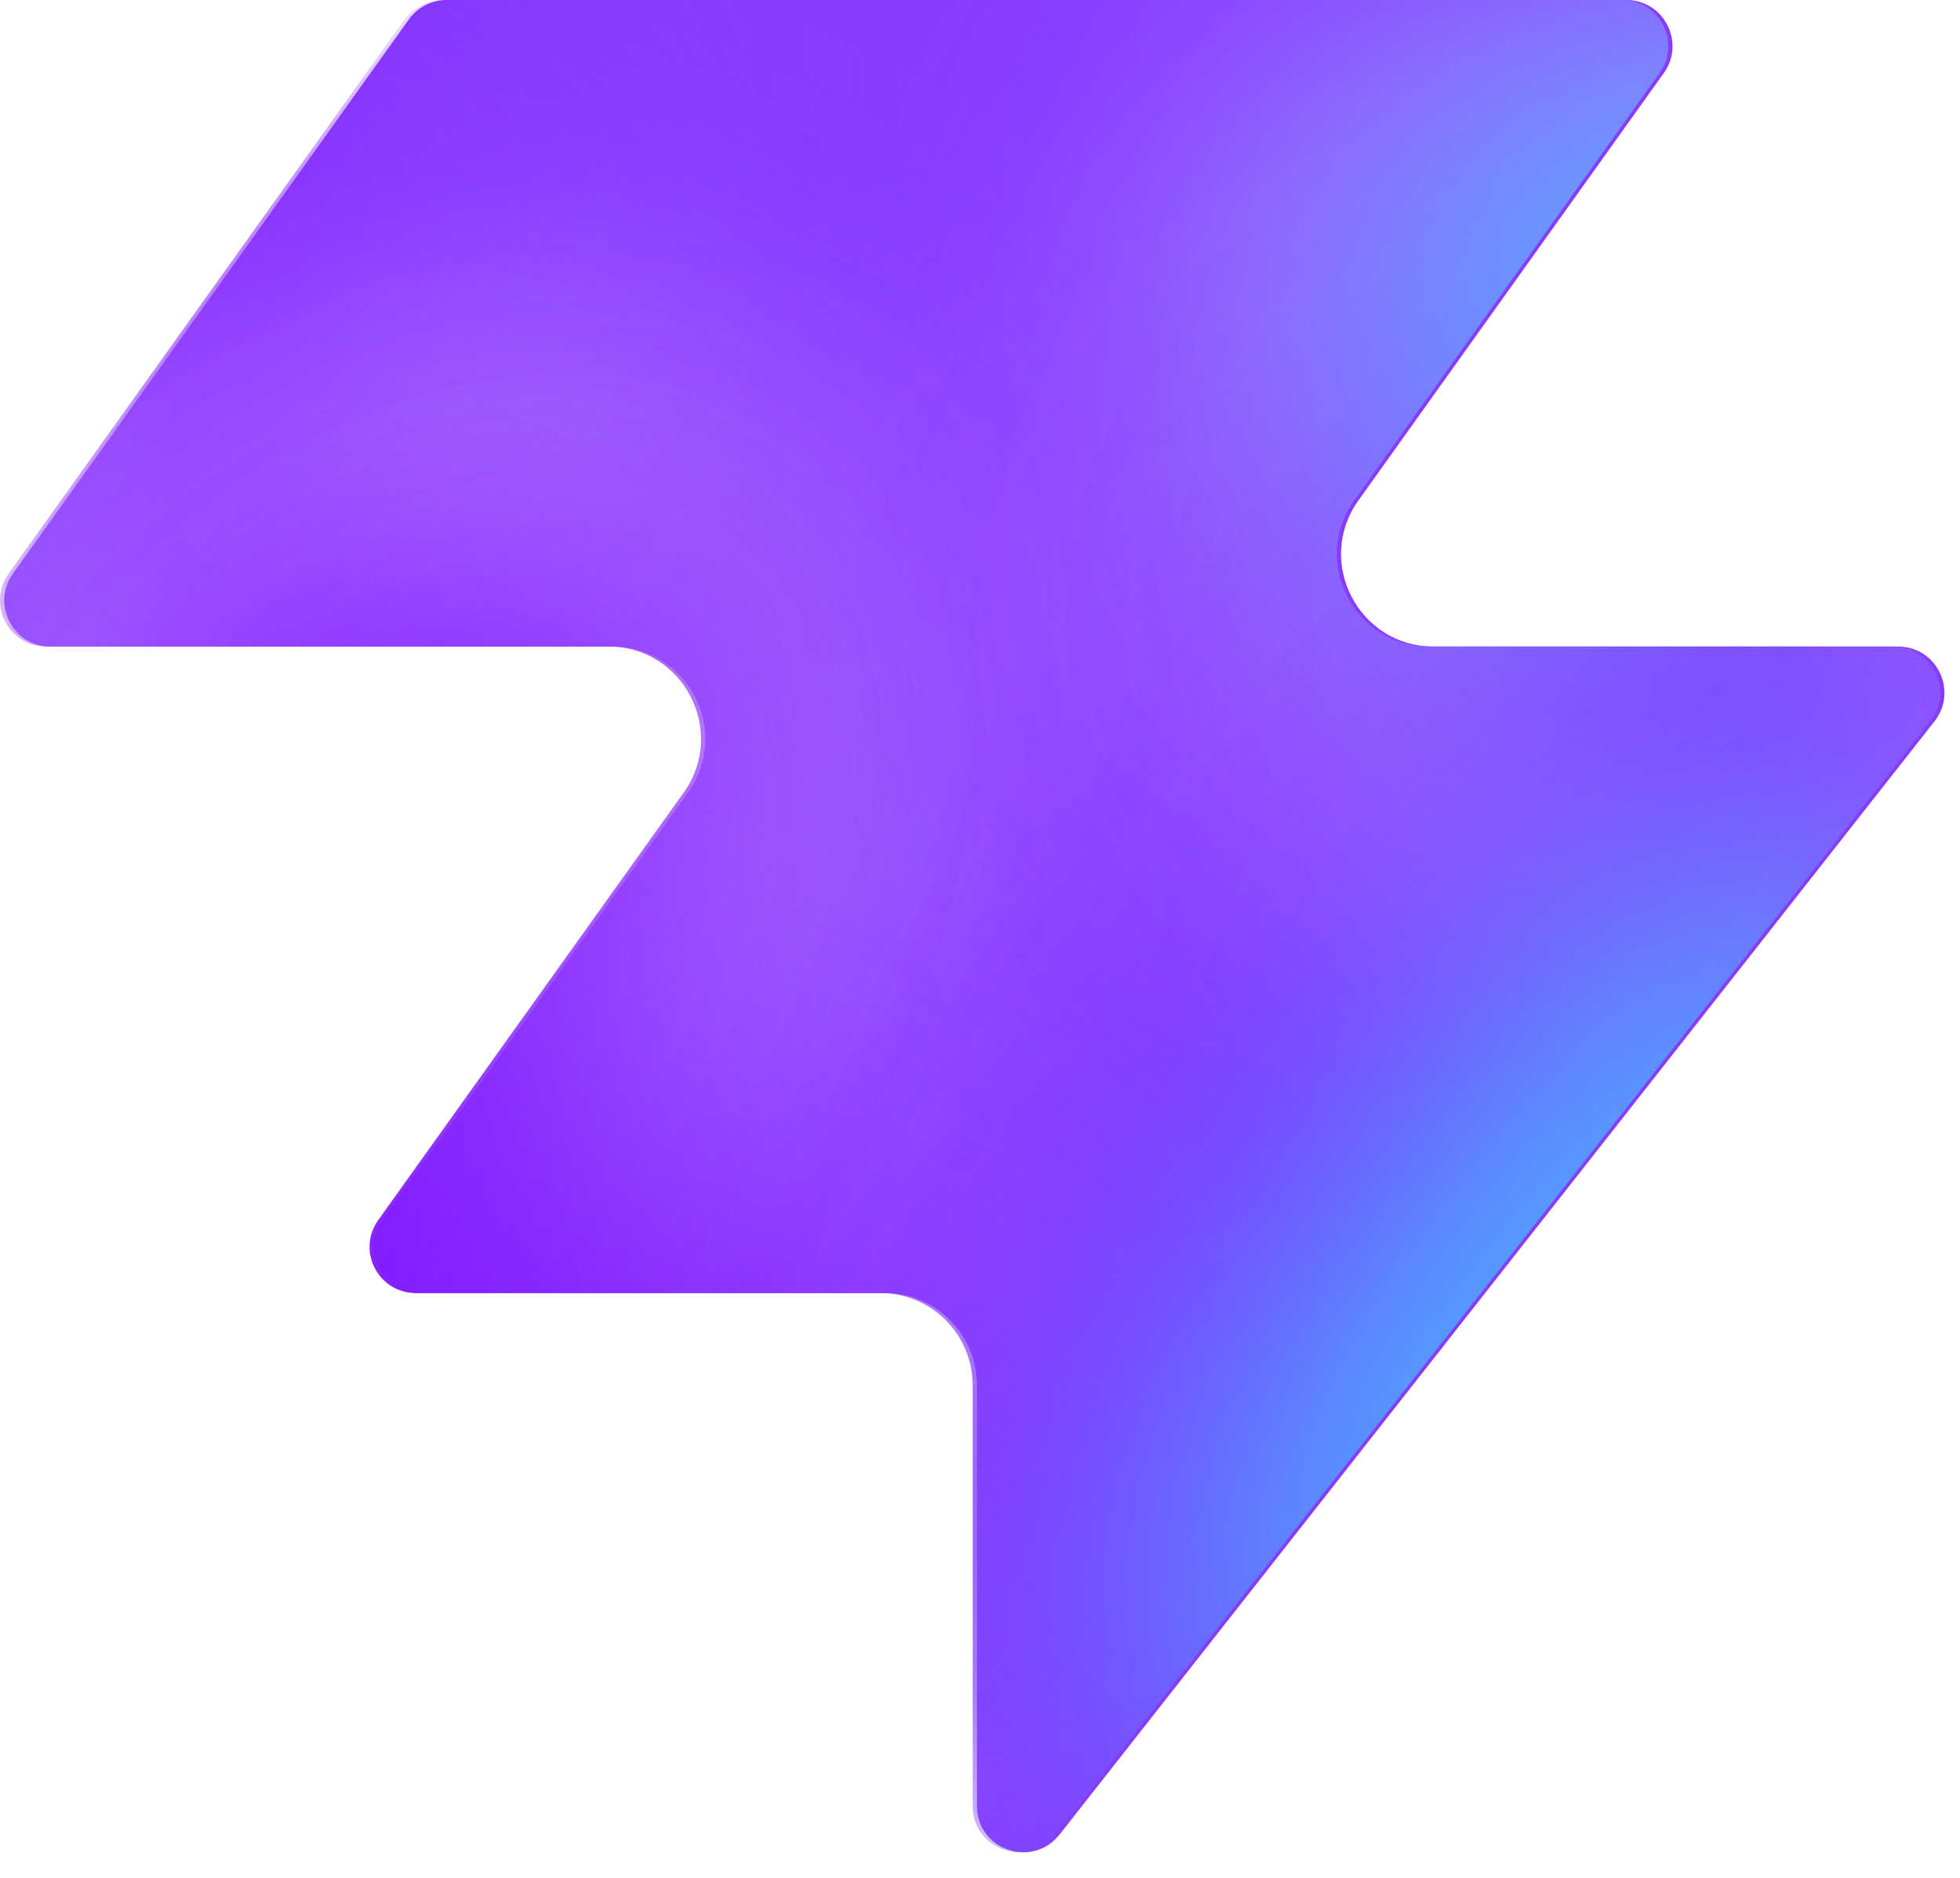
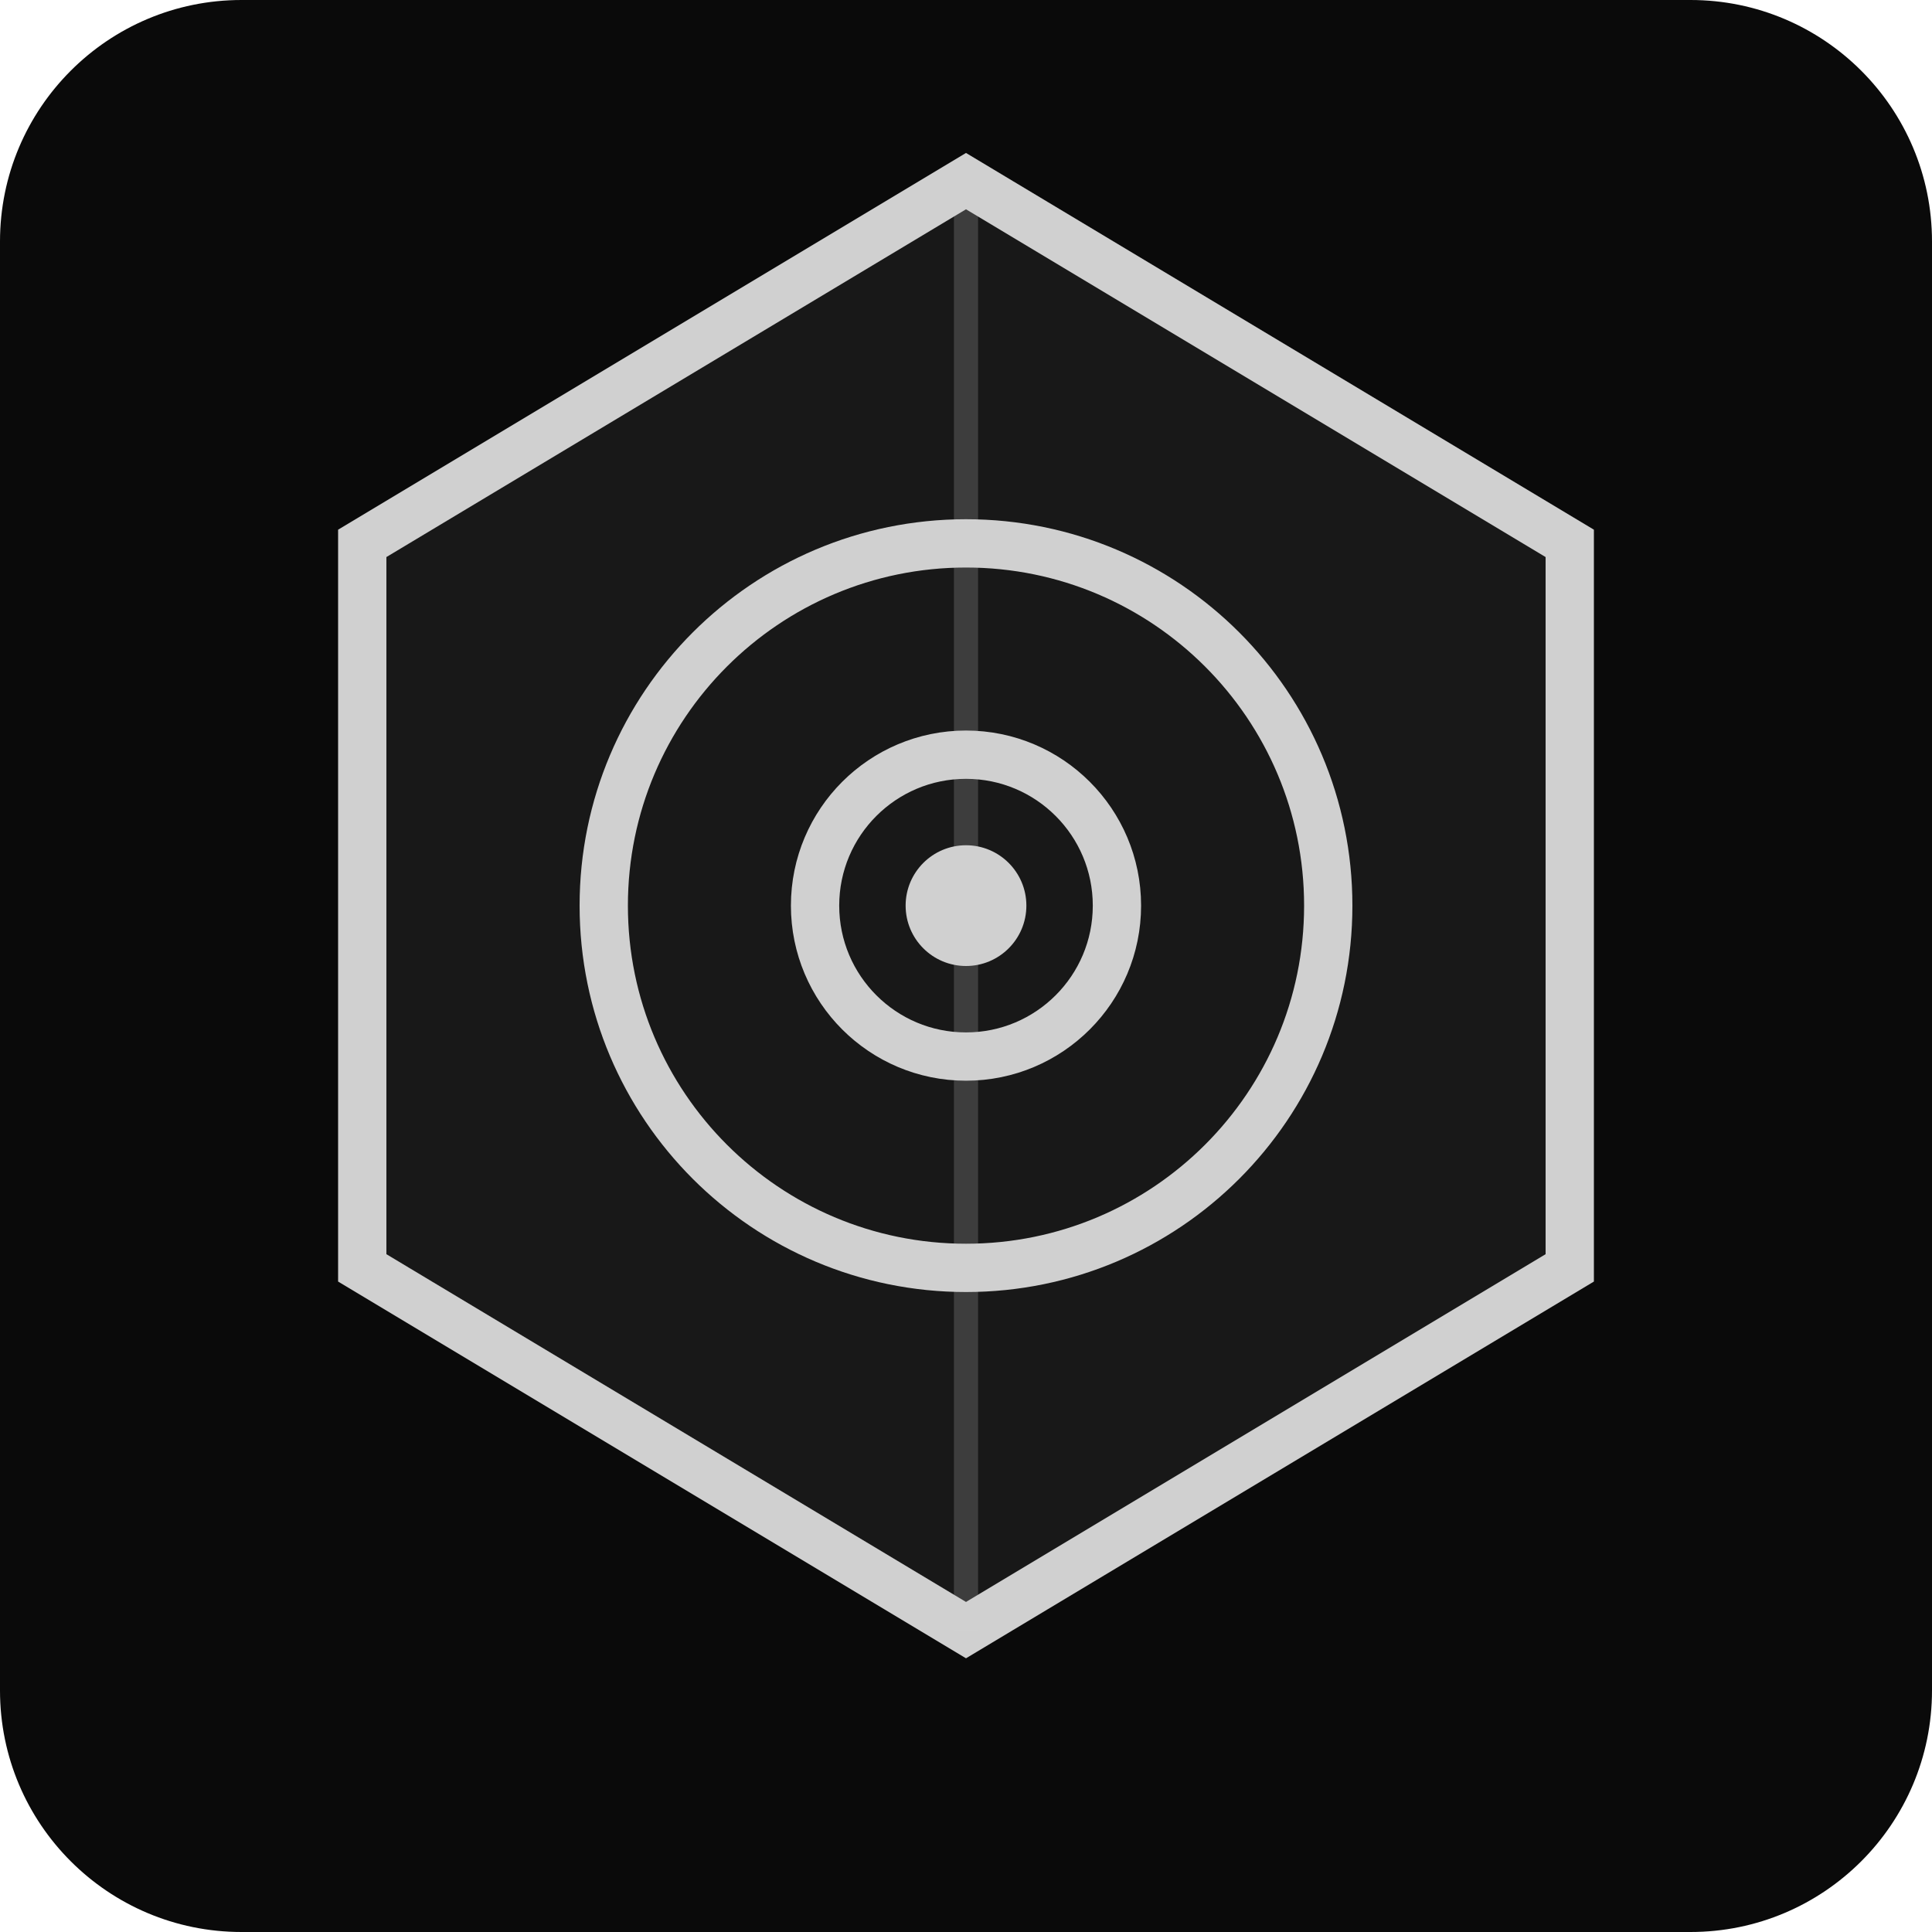
- <svg xmlns="http://www.w3.org/2000/svg" width="48" height="46" fill="none" viewBox="0 0 48 46">
-   <path fill="#863bff" d="M25.946 44.938c-.664.845-2.021.375-2.021-.698V33.937a2.26 2.26 0 0 0-2.262-2.262H10.287c-.92 0-1.456-1.04-.92-1.788l7.48-10.471c1.07-1.497 0-3.578-1.842-3.578H1.237c-.92 0-1.456-1.04-.92-1.788L10.013.474c.214-.297.556-.474.92-.474h28.894c.92 0 1.456 1.04.92 1.788l-7.48 10.471c-1.07 1.498 0 3.579 1.842 3.579h11.377c.943 0 1.473 1.088.89 1.83L25.947 44.94z" style="fill:#863bff;fill:color(display-p3 .525 .23 1);fill-opacity:1" />
-   <mask id="a" width="48" height="46" x="0" y="0" maskUnits="userSpaceOnUse" style="mask-type:alpha">
-     <path fill="#000" d="M25.842 44.938c-.664.844-2.021.375-2.021-.698V33.937a2.26 2.26 0 0 0-2.262-2.262H10.183c-.92 0-1.456-1.04-.92-1.788l7.48-10.471c1.07-1.498 0-3.579-1.842-3.579H1.133c-.92 0-1.456-1.04-.92-1.787L9.91.473c.214-.297.556-.474.92-.474h28.894c.92 0 1.456 1.04.92 1.788l-7.48 10.471c-1.07 1.498 0 3.578 1.842 3.578h11.377c.943 0 1.473 1.088.89 1.832L25.843 44.94z" style="fill:#000;fill-opacity:1" />
-   </mask>
-   <g mask="url(#a)">
-     <g filter="url(#b)">
-       <ellipse cx="5.508" cy="14.704" fill="#ede6ff" rx="5.508" ry="14.704" style="fill:#ede6ff;fill:color(display-p3 .927 .903 1);fill-opacity:1" transform="matrix(.00324 1 1 -.00324 -4.47 31.516)" />
-     </g>
-     <g filter="url(#c)">
-       <ellipse cx="10.399" cy="29.851" fill="#ede6ff" rx="10.399" ry="29.851" style="fill:#ede6ff;fill:color(display-p3 .927 .903 1);fill-opacity:1" transform="matrix(.00324 1 1 -.00324 -39.328 7.883)" />
-     </g>
-     <g filter="url(#d)">
-       <ellipse cx="5.508" cy="30.487" fill="#7e14ff" rx="5.508" ry="30.487" style="fill:#7e14ff;fill:color(display-p3 .492 .077 1);fill-opacity:1" transform="rotate(89.814 -25.913 -14.639)scale(1 -1)" />
-     </g>
-     <g filter="url(#e)">
-       <ellipse cx="5.508" cy="30.599" fill="#7e14ff" rx="5.508" ry="30.599" style="fill:#7e14ff;fill:color(display-p3 .492 .077 1);fill-opacity:1" transform="rotate(89.814 -32.644 -3.334)scale(1 -1)" />
-     </g>
-     <g filter="url(#f)">
-       <ellipse cx="5.508" cy="30.599" fill="#7e14ff" rx="5.508" ry="30.599" style="fill:#7e14ff;fill:color(display-p3 .492 .077 1);fill-opacity:1" transform="matrix(.00324 1 1 -.00324 -34.34 30.47)" />
-     </g>
-     <g filter="url(#g)">
-       <ellipse cx="14.072" cy="22.078" fill="#ede6ff" rx="14.072" ry="22.078" style="fill:#ede6ff;fill:color(display-p3 .927 .903 1);fill-opacity:1" transform="rotate(93.35 24.506 48.493)scale(-1 1)" />
-     </g>
-     <g filter="url(#h)">
-       <ellipse cx="3.47" cy="21.501" fill="#7e14ff" rx="3.47" ry="21.501" style="fill:#7e14ff;fill:color(display-p3 .492 .077 1);fill-opacity:1" transform="rotate(89.009 28.708 47.59)scale(-1 1)" />
-     </g>
-     <g filter="url(#i)">
-       <ellipse cx="3.47" cy="21.501" fill="#7e14ff" rx="3.47" ry="21.501" style="fill:#7e14ff;fill:color(display-p3 .492 .077 1);fill-opacity:1" transform="rotate(89.009 28.708 47.59)scale(-1 1)" />
-     </g>
-     <g filter="url(#j)">
-       <ellipse cx=".387" cy="8.972" fill="#7e14ff" rx="4.407" ry="29.108" style="fill:#7e14ff;fill:color(display-p3 .492 .077 1);fill-opacity:1" transform="rotate(39.51 .387 8.972)" />
-     </g>
-     <g filter="url(#k)">
-       <ellipse cx="47.523" cy="-6.092" fill="#7e14ff" rx="4.407" ry="29.108" style="fill:#7e14ff;fill:color(display-p3 .492 .077 1);fill-opacity:1" transform="rotate(37.892 47.523 -6.092)" />
-     </g>
-     <g filter="url(#l)">
-       <ellipse cx="41.412" cy="6.333" fill="#47bfff" rx="5.971" ry="9.665" style="fill:#47bfff;fill:color(display-p3 .28 .748 1);fill-opacity:1" transform="rotate(37.892 41.412 6.333)" />
-     </g>
-     <g filter="url(#m)">
-       <ellipse cx="-1.879" cy="38.332" fill="#7e14ff" rx="4.407" ry="29.108" style="fill:#7e14ff;fill:color(display-p3 .492 .077 1);fill-opacity:1" transform="rotate(37.892 -1.88 38.332)" />
-     </g>
-     <g filter="url(#n)">
-       <ellipse cx="-1.879" cy="38.332" fill="#7e14ff" rx="4.407" ry="29.108" style="fill:#7e14ff;fill:color(display-p3 .492 .077 1);fill-opacity:1" transform="rotate(37.892 -1.88 38.332)" />
-     </g>
-     <g filter="url(#o)">
-       <ellipse cx="35.651" cy="29.907" fill="#7e14ff" rx="4.407" ry="29.108" style="fill:#7e14ff;fill:color(display-p3 .492 .077 1);fill-opacity:1" transform="rotate(37.892 35.651 29.907)" />
-     </g>
-     <g filter="url(#p)">
-       <ellipse cx="38.418" cy="32.4" fill="#47bfff" rx="5.971" ry="15.297" style="fill:#47bfff;fill:color(display-p3 .28 .748 1);fill-opacity:1" transform="rotate(37.892 38.418 32.4)" />
-     </g>
-   </g>
-   <defs>
-     <filter id="b" width="60.045" height="41.654" x="-19.77" y="16.149" color-interpolation-filters="sRGB" filterUnits="userSpaceOnUse">
-       <feFlood flood-opacity="0" result="BackgroundImageFix" />
-       <feBlend in="SourceGraphic" in2="BackgroundImageFix" result="shape" />
-       <feGaussianBlur result="effect1_foregroundBlur_2002_17158" stdDeviation="7.659" />
-     </filter>
-     <filter id="c" width="90.34" height="51.437" x="-54.613" y="-7.533" color-interpolation-filters="sRGB" filterUnits="userSpaceOnUse">
-       <feFlood flood-opacity="0" result="BackgroundImageFix" />
-       <feBlend in="SourceGraphic" in2="BackgroundImageFix" result="shape" />
-       <feGaussianBlur result="effect1_foregroundBlur_2002_17158" stdDeviation="7.659" />
-     </filter>
-     <filter id="d" width="79.355" height="29.4" x="-49.64" y="2.03" color-interpolation-filters="sRGB" filterUnits="userSpaceOnUse">
-       <feFlood flood-opacity="0" result="BackgroundImageFix" />
-       <feBlend in="SourceGraphic" in2="BackgroundImageFix" result="shape" />
-       <feGaussianBlur result="effect1_foregroundBlur_2002_17158" stdDeviation="4.596" />
-     </filter>
-     <filter id="e" width="79.579" height="29.4" x="-45.045" y="20.029" color-interpolation-filters="sRGB" filterUnits="userSpaceOnUse">
-       <feFlood flood-opacity="0" result="BackgroundImageFix" />
-       <feBlend in="SourceGraphic" in2="BackgroundImageFix" result="shape" />
-       <feGaussianBlur result="effect1_foregroundBlur_2002_17158" stdDeviation="4.596" />
-     </filter>
-     <filter id="f" width="79.579" height="29.4" x="-43.513" y="21.178" color-interpolation-filters="sRGB" filterUnits="userSpaceOnUse">
-       <feFlood flood-opacity="0" result="BackgroundImageFix" />
-       <feBlend in="SourceGraphic" in2="BackgroundImageFix" result="shape" />
-       <feGaussianBlur result="effect1_foregroundBlur_2002_17158" stdDeviation="4.596" />
-     </filter>
-     <filter id="g" width="74.749" height="58.852" x="15.756" y="-17.901" color-interpolation-filters="sRGB" filterUnits="userSpaceOnUse">
-       <feFlood flood-opacity="0" result="BackgroundImageFix" />
-       <feBlend in="SourceGraphic" in2="BackgroundImageFix" result="shape" />
-       <feGaussianBlur result="effect1_foregroundBlur_2002_17158" stdDeviation="7.659" />
-     </filter>
-     <filter id="h" width="61.377" height="25.362" x="23.548" y="2.284" color-interpolation-filters="sRGB" filterUnits="userSpaceOnUse">
-       <feFlood flood-opacity="0" result="BackgroundImageFix" />
-       <feBlend in="SourceGraphic" in2="BackgroundImageFix" result="shape" />
-       <feGaussianBlur result="effect1_foregroundBlur_2002_17158" stdDeviation="4.596" />
-     </filter>
-     <filter id="i" width="61.377" height="25.362" x="23.548" y="2.284" color-interpolation-filters="sRGB" filterUnits="userSpaceOnUse">
-       <feFlood flood-opacity="0" result="BackgroundImageFix" />
-       <feBlend in="SourceGraphic" in2="BackgroundImageFix" result="shape" />
-       <feGaussianBlur result="effect1_foregroundBlur_2002_17158" stdDeviation="4.596" />
-     </filter>
-     <filter id="j" width="56.045" height="63.649" x="-27.636" y="-22.853" color-interpolation-filters="sRGB" filterUnits="userSpaceOnUse">
-       <feFlood flood-opacity="0" result="BackgroundImageFix" />
-       <feBlend in="SourceGraphic" in2="BackgroundImageFix" result="shape" />
-       <feGaussianBlur result="effect1_foregroundBlur_2002_17158" stdDeviation="4.596" />
-     </filter>
-     <filter id="k" width="54.814" height="64.646" x="20.116" y="-38.415" color-interpolation-filters="sRGB" filterUnits="userSpaceOnUse">
-       <feFlood flood-opacity="0" result="BackgroundImageFix" />
-       <feBlend in="SourceGraphic" in2="BackgroundImageFix" result="shape" />
-       <feGaussianBlur result="effect1_foregroundBlur_2002_17158" stdDeviation="4.596" />
-     </filter>
-     <filter id="l" width="33.541" height="35.313" x="24.641" y="-11.323" color-interpolation-filters="sRGB" filterUnits="userSpaceOnUse">
-       <feFlood flood-opacity="0" result="BackgroundImageFix" />
-       <feBlend in="SourceGraphic" in2="BackgroundImageFix" result="shape" />
-       <feGaussianBlur result="effect1_foregroundBlur_2002_17158" stdDeviation="4.596" />
-     </filter>
-     <filter id="m" width="54.814" height="64.646" x="-29.286" y="6.009" color-interpolation-filters="sRGB" filterUnits="userSpaceOnUse">
-       <feFlood flood-opacity="0" result="BackgroundImageFix" />
-       <feBlend in="SourceGraphic" in2="BackgroundImageFix" result="shape" />
-       <feGaussianBlur result="effect1_foregroundBlur_2002_17158" stdDeviation="4.596" />
-     </filter>
-     <filter id="n" width="54.814" height="64.646" x="-29.286" y="6.009" color-interpolation-filters="sRGB" filterUnits="userSpaceOnUse">
-       <feFlood flood-opacity="0" result="BackgroundImageFix" />
-       <feBlend in="SourceGraphic" in2="BackgroundImageFix" result="shape" />
-       <feGaussianBlur result="effect1_foregroundBlur_2002_17158" stdDeviation="4.596" />
-     </filter>
-     <filter id="o" width="54.814" height="64.646" x="8.244" y="-2.416" color-interpolation-filters="sRGB" filterUnits="userSpaceOnUse">
-       <feFlood flood-opacity="0" result="BackgroundImageFix" />
-       <feBlend in="SourceGraphic" in2="BackgroundImageFix" result="shape" />
-       <feGaussianBlur result="effect1_foregroundBlur_2002_17158" stdDeviation="4.596" />
-     </filter>
-     <filter id="p" width="39.409" height="43.623" x="18.713" y="10.588" color-interpolation-filters="sRGB" filterUnits="userSpaceOnUse">
-       <feFlood flood-opacity="0" result="BackgroundImageFix" />
-       <feBlend in="SourceGraphic" in2="BackgroundImageFix" result="shape" />
-       <feGaussianBlur result="effect1_foregroundBlur_2002_17158" stdDeviation="4.596" />
-     </filter>
-   </defs>
+ <svg xmlns="http://www.w3.org/2000/svg" width="32" height="32" viewBox="0 0 32 32">
+   <rect width="32" height="32" fill="#0a0a0a" rx="4" />
+   <polygon points="16,3 26,9 26,21 16,27 6,21 6,9" fill="#181818" stroke="#d0d0d0" stroke-width="0.8" />
+   <circle cx="16" cy="15" r="6" fill="none" stroke="#d0d0d0" stroke-width="0.8" />
+   <circle cx="16" cy="15" r="2.5" fill="none" stroke="#d0d0d0" stroke-width="0.8" />
+   <circle cx="16" cy="15" r="1" fill="#d0d0d0" />
+   <line x1="16" y1="3" x2="16" y2="27" stroke="#d0d0d0" stroke-width="0.4" opacity="0.2" />
</svg>
